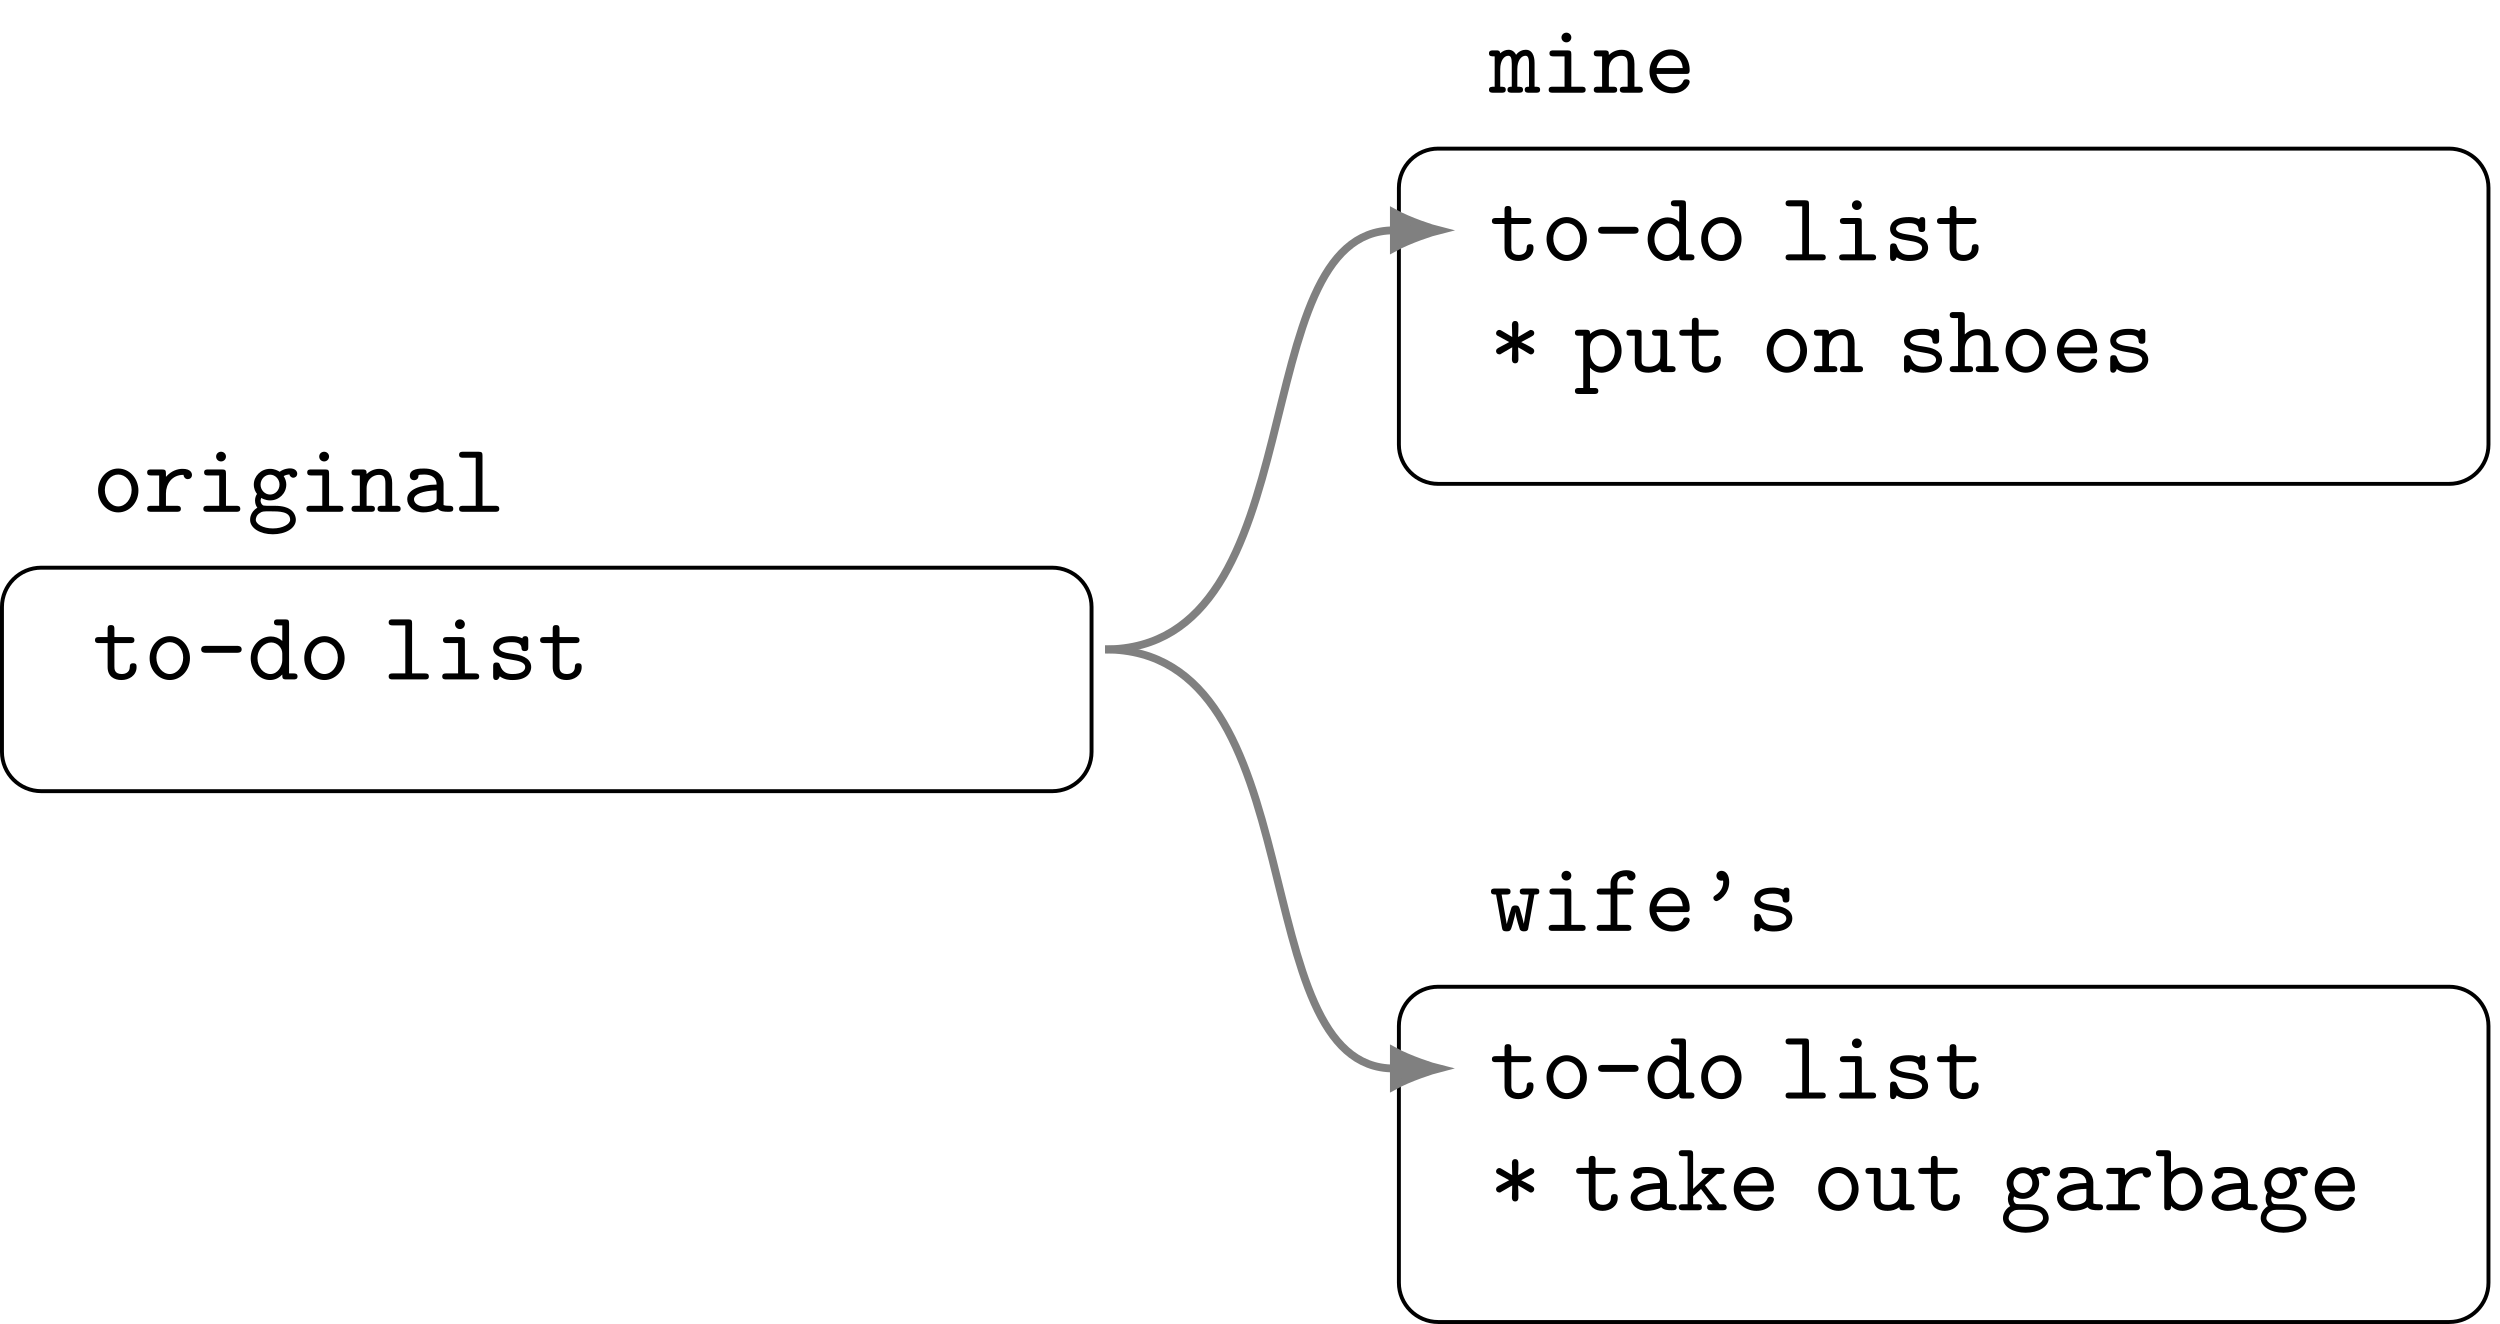
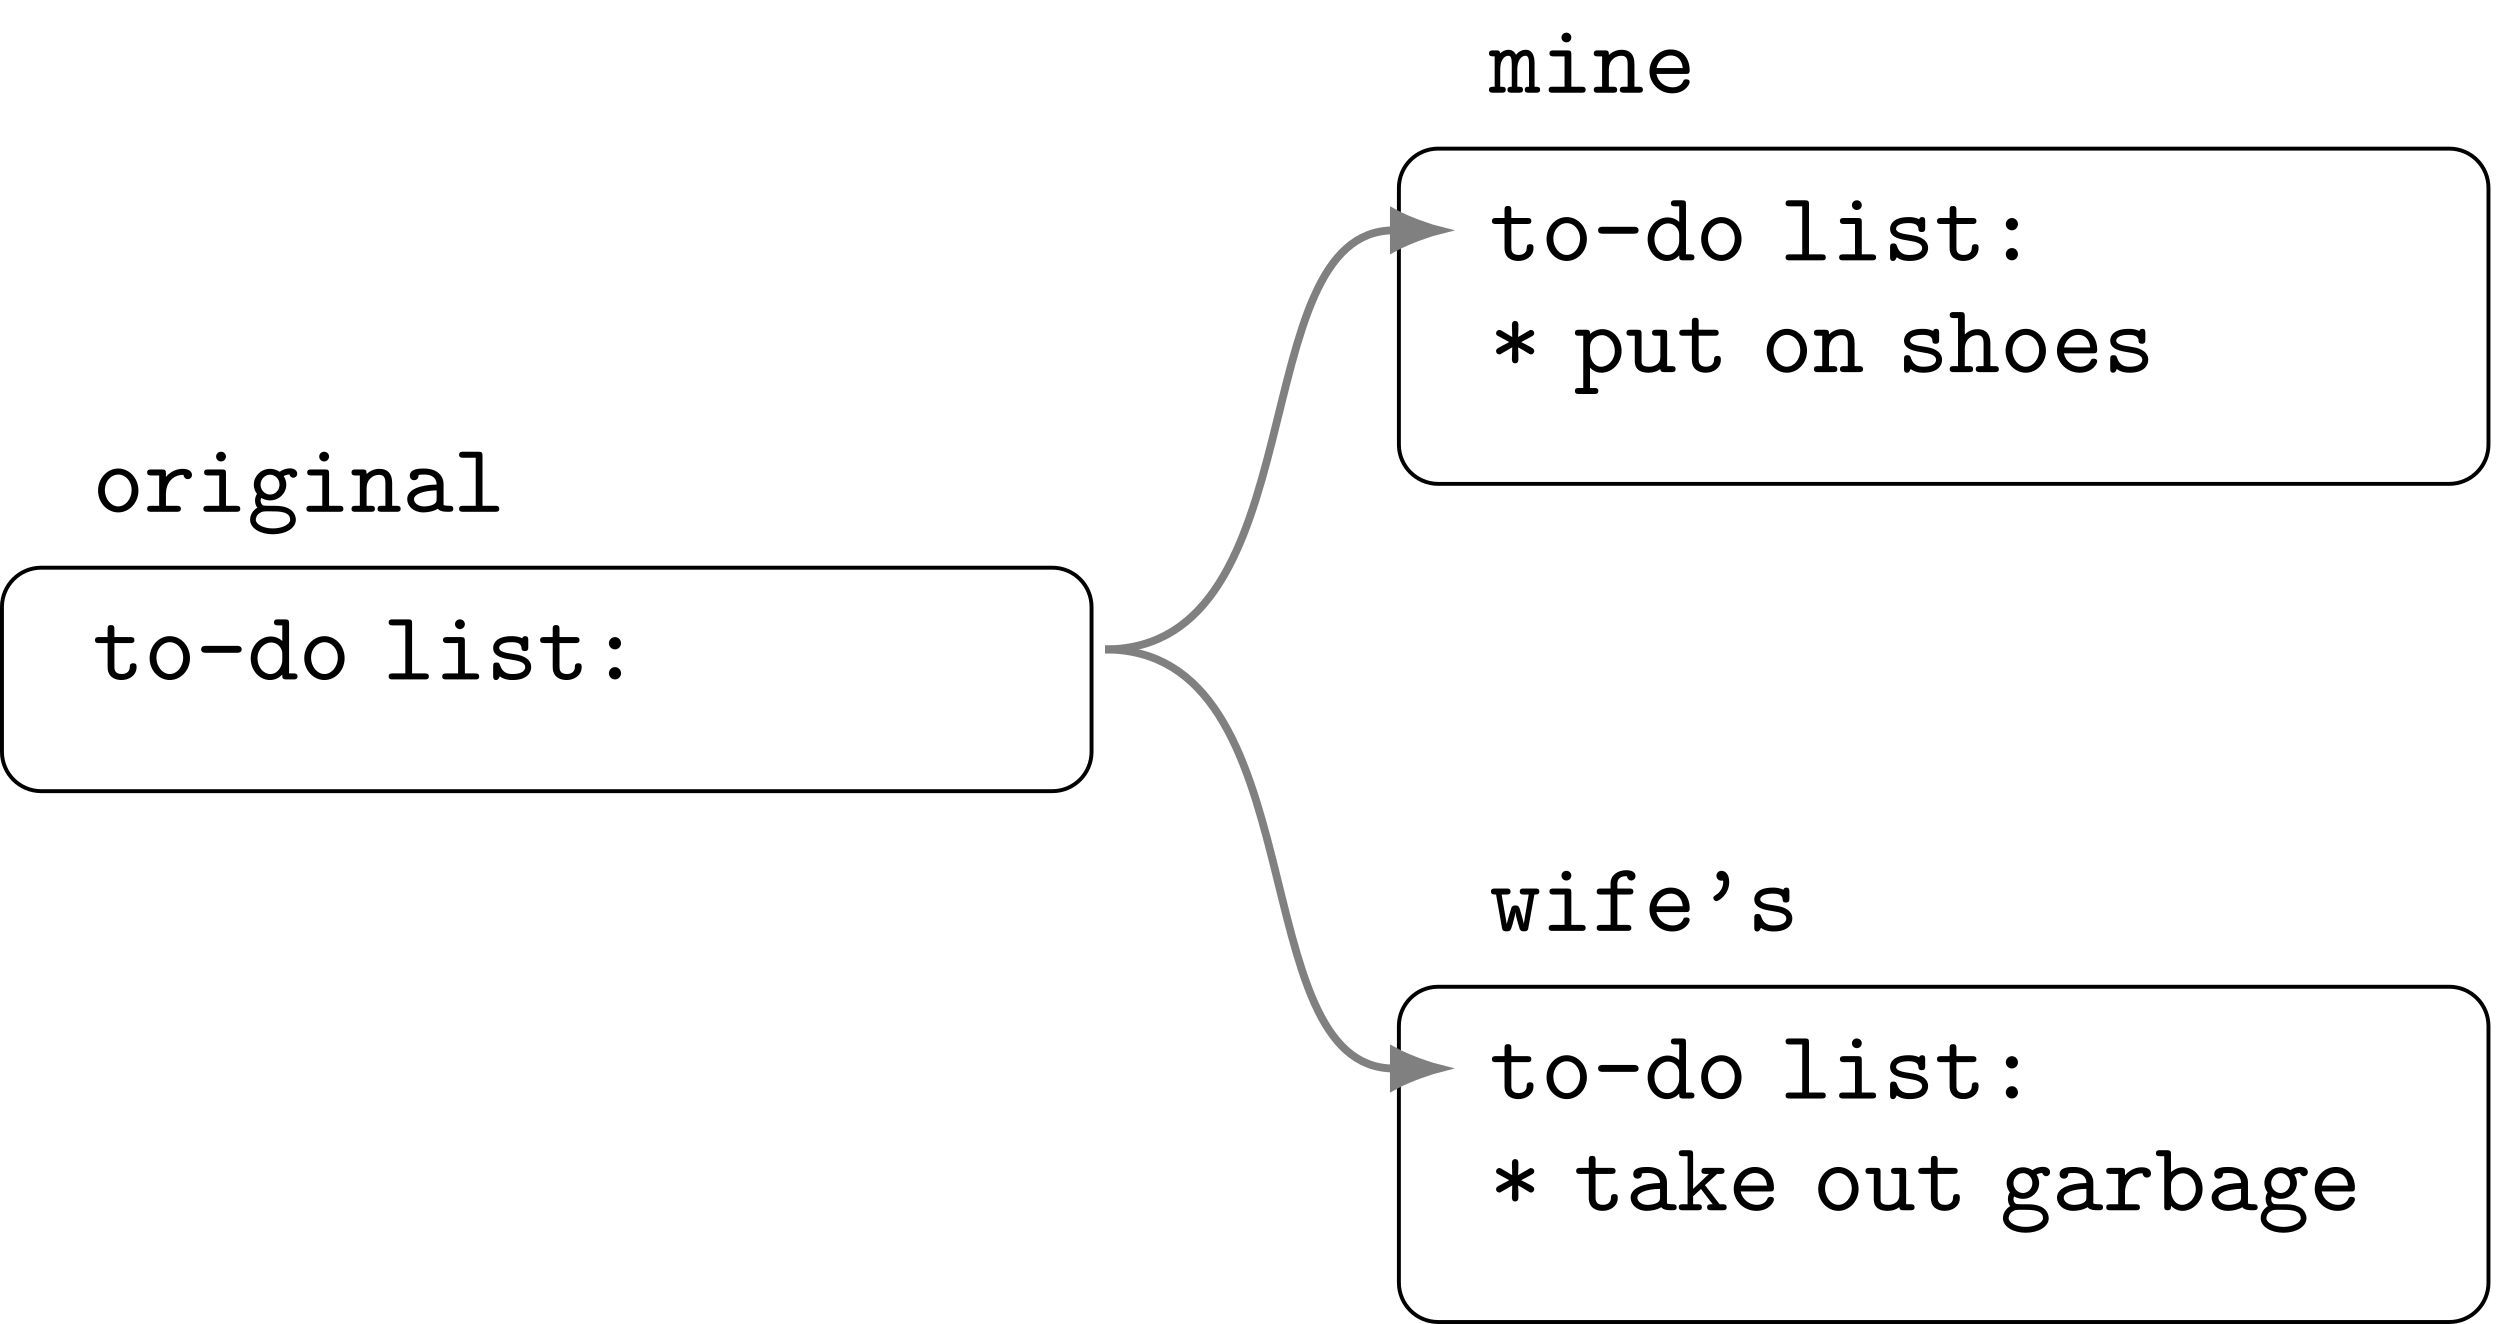
<svg xmlns="http://www.w3.org/2000/svg" xmlns:xlink="http://www.w3.org/1999/xlink" width="253.654pt" height="134.332pt" viewBox="0 0 253.654 134.332" version="1.1">
  <defs>
    <g>
      <symbol overflow="visible" id="glyph0-0">
        <path style="stroke:none;" d="" />
      </symbol>
      <symbol overflow="visible" id="glyph0-1">
        <path style="stroke:none;" d="M 4.656 -2.156 C 4.656 -3.406 3.734 -4.391 2.609 -4.391 C 1.5 -4.391 0.562 -3.406 0.562 -2.156 C 0.562 -0.891 1.516 0.062 2.609 0.062 C 3.703 0.062 4.656 -0.891 4.656 -2.156 Z M 2.609 -0.547 C 1.875 -0.547 1.25 -1.297 1.25 -2.219 C 1.25 -3.125 1.906 -3.781 2.609 -3.781 C 3.328 -3.781 3.969 -3.125 3.969 -2.219 C 3.969 -1.297 3.344 -0.547 2.609 -0.547 Z M 2.609 -0.547 " />
      </symbol>
      <symbol overflow="visible" id="glyph0-2">
        <path style="stroke:none;" d="M 2.219 -1.859 C 2.219 -2.797 2.797 -3.75 4 -3.75 C 4.016 -3.516 4.188 -3.312 4.438 -3.312 C 4.656 -3.312 4.859 -3.469 4.859 -3.734 C 4.859 -3.938 4.734 -4.359 3.906 -4.359 C 3.406 -4.359 2.766 -4.172 2.219 -3.547 L 2.219 -3.891 C 2.219 -4.203 2.156 -4.297 1.812 -4.297 L 0.719 -4.297 C 0.562 -4.297 0.312 -4.297 0.312 -4 C 0.312 -3.688 0.562 -3.688 0.719 -3.688 L 1.531 -3.688 L 1.531 -0.609 L 0.719 -0.609 C 0.562 -0.609 0.312 -0.609 0.312 -0.312 C 0.312 0 0.562 0 0.719 0 L 3.312 0 C 3.469 0 3.734 0 3.734 -0.297 C 3.734 -0.609 3.469 -0.609 3.312 -0.609 L 2.219 -0.609 Z M 2.219 -1.859 " />
      </symbol>
      <symbol overflow="visible" id="glyph0-3">
        <path style="stroke:none;" d="M 3.078 -3.891 C 3.078 -4.203 3.016 -4.297 2.688 -4.297 L 1.266 -4.297 C 1.109 -4.297 0.859 -4.297 0.859 -4 C 0.859 -3.688 1.109 -3.688 1.266 -3.688 L 2.391 -3.688 L 2.391 -0.609 L 1.188 -0.609 C 1.031 -0.609 0.781 -0.609 0.781 -0.297 C 0.781 0 1.031 0 1.188 0 L 4.125 0 C 4.281 0 4.531 0 4.531 -0.297 C 4.531 -0.609 4.281 -0.609 4.125 -0.609 L 3.078 -0.609 Z M 3.078 -5.609 C 3.078 -5.875 2.859 -6.094 2.578 -6.094 C 2.297 -6.094 2.078 -5.875 2.078 -5.609 C 2.078 -5.328 2.297 -5.109 2.578 -5.109 C 2.859 -5.109 3.078 -5.328 3.078 -5.609 Z M 3.078 -5.609 " />
      </symbol>
      <symbol overflow="visible" id="glyph0-4">
        <path style="stroke:none;" d="M 2.328 -1.75 C 1.781 -1.75 1.359 -2.219 1.359 -2.75 C 1.359 -3.312 1.797 -3.766 2.328 -3.766 C 2.859 -3.766 3.281 -3.297 3.281 -2.766 C 3.281 -2.188 2.844 -1.75 2.328 -1.75 Z M 1.422 -1.406 C 1.453 -1.391 1.828 -1.156 2.328 -1.156 C 3.234 -1.156 3.969 -1.875 3.969 -2.766 C 3.969 -3.062 3.875 -3.344 3.703 -3.625 C 3.922 -3.75 4.156 -3.781 4.281 -3.797 C 4.344 -3.531 4.578 -3.453 4.672 -3.453 C 4.844 -3.453 5.078 -3.578 5.078 -3.875 C 5.078 -4.094 4.891 -4.406 4.344 -4.406 C 4.234 -4.406 3.75 -4.391 3.297 -4.062 C 3.125 -4.172 2.781 -4.359 2.328 -4.359 C 1.391 -4.359 0.672 -3.609 0.672 -2.766 C 0.672 -2.328 0.844 -2 1 -1.812 C 0.891 -1.656 0.797 -1.438 0.797 -1.141 C 0.797 -0.781 0.938 -0.531 1.031 -0.422 C 0.297 0.031 0.297 0.703 0.297 0.812 C 0.297 1.672 1.328 2.281 2.609 2.281 C 3.891 2.281 4.938 1.672 4.938 0.812 C 4.938 0.453 4.75 -0.047 4.25 -0.312 C 4.109 -0.391 3.703 -0.609 2.797 -0.609 L 2.109 -0.609 C 2.031 -0.609 1.891 -0.609 1.812 -0.625 C 1.672 -0.625 1.609 -0.625 1.484 -0.766 C 1.375 -0.906 1.359 -1.109 1.359 -1.125 C 1.359 -1.172 1.391 -1.312 1.422 -1.406 Z M 2.609 1.688 C 1.609 1.688 0.875 1.25 0.875 0.812 C 0.875 0.641 0.953 0.312 1.281 0.125 C 1.531 -0.047 1.609 -0.047 2.344 -0.047 C 3.234 -0.047 4.359 -0.047 4.359 0.812 C 4.359 1.25 3.609 1.688 2.609 1.688 Z M 2.609 1.688 " />
      </symbol>
      <symbol overflow="visible" id="glyph0-5">
        <path style="stroke:none;" d="M 1.656 -3.828 C 1.656 -4.141 1.656 -4.297 1.25 -4.297 L 0.531 -4.297 C 0.375 -4.297 0.125 -4.297 0.125 -3.984 C 0.125 -3.688 0.375 -3.688 0.516 -3.688 L 0.969 -3.688 L 0.969 -0.609 L 0.531 -0.609 C 0.375 -0.609 0.125 -0.609 0.125 -0.297 C 0.125 0 0.375 0 0.516 0 L 2.109 0 C 2.25 0 2.5 0 2.5 -0.297 C 2.5 -0.609 2.25 -0.609 2.094 -0.609 L 1.656 -0.609 L 1.656 -2.375 C 1.656 -3.375 2.391 -3.75 2.906 -3.75 C 3.422 -3.75 3.562 -3.469 3.562 -2.875 L 3.562 -0.609 L 3.188 -0.609 C 3.016 -0.609 2.766 -0.609 2.766 -0.297 C 2.766 0 3.047 0 3.188 0 L 4.703 0 C 4.844 0 5.109 0 5.109 -0.297 C 5.109 -0.609 4.859 -0.609 4.688 -0.609 L 4.25 -0.609 L 4.25 -2.922 C 4.25 -3.922 3.75 -4.359 2.953 -4.359 C 2.297 -4.359 1.844 -4.016 1.656 -3.828 Z M 1.656 -3.828 " />
      </symbol>
      <symbol overflow="visible" id="glyph0-6">
        <path style="stroke:none;" d="M 3.656 -0.312 C 3.875 -0.016 4.344 0 4.719 0 C 5 0 5.219 0 5.219 -0.312 C 5.219 -0.609 4.969 -0.609 4.828 -0.609 C 4.406 -0.609 4.312 -0.656 4.234 -0.688 L 4.234 -2.844 C 4.234 -3.547 3.688 -4.391 2.25 -4.391 C 1.828 -4.391 0.812 -4.391 0.812 -3.656 C 0.812 -3.359 1.016 -3.203 1.25 -3.203 C 1.406 -3.203 1.688 -3.297 1.688 -3.656 C 1.688 -3.734 1.703 -3.75 1.906 -3.766 C 2.047 -3.781 2.172 -3.781 2.266 -3.781 C 3.016 -3.781 3.531 -3.469 3.531 -2.766 C 1.781 -2.734 0.547 -2.234 0.547 -1.281 C 0.547 -0.594 1.172 0.062 2.188 0.062 C 2.562 0.062 3.188 -0.016 3.656 -0.312 Z M 3.531 -2.172 L 3.531 -1.328 C 3.531 -1.109 3.531 -0.891 3.156 -0.719 C 2.797 -0.547 2.344 -0.547 2.266 -0.547 C 1.641 -0.547 1.234 -0.891 1.234 -1.281 C 1.234 -1.766 2.094 -2.141 3.531 -2.172 Z M 3.531 -2.172 " />
      </symbol>
      <symbol overflow="visible" id="glyph0-7">
        <path style="stroke:none;" d="M 2.953 -5.688 C 2.953 -5.984 2.906 -6.094 2.562 -6.094 L 0.984 -6.094 C 0.828 -6.094 0.578 -6.094 0.578 -5.781 C 0.578 -5.484 0.844 -5.484 0.984 -5.484 L 2.266 -5.484 L 2.266 -0.609 L 0.984 -0.609 C 0.828 -0.609 0.578 -0.609 0.578 -0.297 C 0.578 0 0.844 0 0.984 0 L 4.25 0 C 4.406 0 4.656 0 4.656 -0.297 C 4.656 -0.609 4.422 -0.609 4.25 -0.609 L 2.953 -0.609 Z M 2.953 -5.688 " />
      </symbol>
      <symbol overflow="visible" id="glyph0-8">
        <path style="stroke:none;" d="M 2.219 -3.688 L 3.844 -3.688 C 4 -3.688 4.25 -3.688 4.25 -3.984 C 4.25 -4.297 4 -4.297 3.844 -4.297 L 2.219 -4.297 L 2.219 -5.109 C 2.219 -5.297 2.219 -5.516 1.875 -5.516 C 1.531 -5.516 1.531 -5.312 1.531 -5.109 L 1.531 -4.297 L 0.656 -4.297 C 0.5 -4.297 0.25 -4.297 0.25 -3.984 C 0.25 -3.688 0.5 -3.688 0.641 -3.688 L 1.531 -3.688 L 1.531 -1.25 C 1.531 -0.297 2.203 0.062 2.938 0.062 C 3.672 0.062 4.469 -0.375 4.469 -1.25 C 4.469 -1.438 4.469 -1.641 4.125 -1.641 C 3.797 -1.641 3.781 -1.438 3.781 -1.266 C 3.781 -0.641 3.203 -0.547 2.984 -0.547 C 2.219 -0.547 2.219 -1.062 2.219 -1.312 Z M 2.219 -3.688 " />
      </symbol>
      <symbol overflow="visible" id="glyph0-9">
        <path style="stroke:none;" d="M 4.203 -2.703 C 4.312 -2.703 4.672 -2.703 4.672 -3.047 C 4.672 -3.406 4.312 -3.406 4.203 -3.406 L 1.031 -3.406 C 0.906 -3.406 0.562 -3.406 0.562 -3.047 C 0.562 -2.703 0.906 -2.703 1.031 -2.703 Z M 4.203 -2.703 " />
      </symbol>
      <symbol overflow="visible" id="glyph0-10">
        <path style="stroke:none;" d="M 3.562 -0.5 C 3.562 -0.141 3.562 0 3.969 0 L 4.688 0 C 4.859 0 5.109 0 5.109 -0.312 C 5.109 -0.609 4.844 -0.609 4.703 -0.609 L 4.25 -0.609 L 4.25 -5.688 C 4.25 -5.984 4.203 -6.094 3.859 -6.094 L 3.125 -6.094 C 2.969 -6.094 2.719 -6.094 2.719 -5.781 C 2.719 -5.484 2.984 -5.484 3.125 -5.484 L 3.562 -5.484 L 3.562 -3.906 C 3.234 -4.203 2.828 -4.359 2.406 -4.359 C 1.312 -4.359 0.359 -3.406 0.359 -2.141 C 0.359 -0.906 1.25 0.062 2.312 0.062 C 2.875 0.062 3.297 -0.203 3.562 -0.5 Z M 3.562 -2.641 L 3.562 -1.938 C 3.562 -1.375 3.125 -0.547 2.359 -0.547 C 1.641 -0.547 1.047 -1.25 1.047 -2.141 C 1.047 -3.094 1.75 -3.75 2.438 -3.75 C 3.078 -3.75 3.562 -3.188 3.562 -2.641 Z M 3.562 -2.641 " />
      </symbol>
      <symbol overflow="visible" id="glyph0-11">
        <path style="stroke:none;" d="M 2.969 -2.547 C 2.734 -2.578 2.547 -2.609 2.297 -2.656 C 2 -2.703 1.328 -2.828 1.328 -3.203 C 1.328 -3.469 1.641 -3.781 2.594 -3.781 C 3.422 -3.781 3.562 -3.484 3.594 -3.219 C 3.594 -3.047 3.625 -2.875 3.922 -2.875 C 4.281 -2.875 4.281 -3.094 4.281 -3.297 L 4.281 -3.984 C 4.281 -4.141 4.281 -4.391 3.984 -4.391 C 3.734 -4.391 3.703 -4.25 3.672 -4.172 C 3.234 -4.391 2.797 -4.391 2.609 -4.391 C 0.953 -4.391 0.719 -3.562 0.719 -3.203 C 0.719 -2.297 1.766 -2.125 2.688 -1.984 C 3.172 -1.906 3.969 -1.781 3.969 -1.25 C 3.969 -0.875 3.594 -0.547 2.688 -0.547 C 2.219 -0.547 1.672 -0.656 1.422 -1.438 C 1.359 -1.609 1.328 -1.719 1.062 -1.719 C 0.719 -1.719 0.719 -1.516 0.719 -1.312 L 0.719 -0.344 C 0.719 -0.188 0.719 0.062 1.016 0.062 C 1.109 0.062 1.266 0.047 1.391 -0.312 C 1.875 0.047 2.406 0.062 2.688 0.062 C 4.25 0.062 4.578 -0.766 4.578 -1.25 C 4.578 -2.281 3.297 -2.5 2.969 -2.547 Z M 2.969 -2.547 " />
      </symbol>
      <symbol overflow="visible" id="glyph0-12">
+         <path style="stroke:none;" d="M 3.234 -3.672 C 3.234 -4.031 2.938 -4.297 2.625 -4.297 C 2.25 -4.297 2 -3.984 2 -3.672 C 2 -3.312 2.297 -3.047 2.609 -3.047 C 2.984 -3.047 3.234 -3.359 3.234 -3.672 Z M 3.234 -0.625 C 3.234 -0.984 2.938 -1.25 2.625 -1.25 C 2.25 -1.25 2 -0.938 2 -0.625 C 2 -0.266 2.297 0 2.609 0 C 2.984 0 3.234 -0.312 3.234 -0.625 Z M 3.234 -0.625 " />
+       </symbol>
+       <symbol overflow="visible" id="glyph0-13">
        <path style="stroke:none;" d="M 1.094 -4 C 1.062 -4.297 0.875 -4.297 0.688 -4.297 L 0.375 -4.297 C 0.219 -4.297 -0.047 -4.297 -0.047 -4 C -0.047 -3.688 0.172 -3.688 0.531 -3.688 L 0.531 -0.609 C 0.172 -0.609 -0.047 -0.609 -0.047 -0.297 C -0.047 0 0.234 0 0.375 0 L 1.25 0 C 1.391 0 1.656 0 1.656 -0.297 C 1.656 -0.609 1.453 -0.609 1.094 -0.609 L 1.094 -2.391 C 1.094 -3.281 1.5 -3.75 1.906 -3.75 C 2.141 -3.75 2.266 -3.578 2.266 -2.938 L 2.266 -0.609 C 2.078 -0.609 1.828 -0.609 1.828 -0.297 C 1.828 0 2.109 0 2.25 0 L 2.984 0 C 3.141 0 3.406 0 3.406 -0.297 C 3.406 -0.609 3.188 -0.609 2.828 -0.609 L 2.828 -2.391 C 2.828 -3.281 3.234 -3.75 3.656 -3.75 C 3.875 -3.75 4.016 -3.578 4.016 -2.938 L 4.016 -0.609 C 3.828 -0.609 3.578 -0.609 3.578 -0.297 C 3.578 0 3.844 0 3.984 0 L 4.734 0 C 4.891 0 5.141 0 5.141 -0.297 C 5.141 -0.609 4.938 -0.609 4.578 -0.609 L 4.578 -3.016 C 4.578 -3.219 4.578 -4.359 3.688 -4.359 C 3.391 -4.359 2.984 -4.234 2.703 -3.844 C 2.547 -4.172 2.266 -4.359 1.938 -4.359 C 1.625 -4.359 1.328 -4.219 1.094 -4 Z M 1.094 -4 " />
      </symbol>
-       <symbol overflow="visible" id="glyph0-13">
+       <symbol overflow="visible" id="glyph0-14">
        <path style="stroke:none;" d="M 4.234 -1.906 C 4.438 -1.906 4.625 -1.906 4.625 -2.266 C 4.625 -3.406 3.984 -4.391 2.688 -4.391 C 1.5 -4.391 0.547 -3.391 0.547 -2.156 C 0.547 -0.953 1.562 0.062 2.844 0.062 C 4.156 0.062 4.625 -0.844 4.625 -1.094 C 4.625 -1.359 4.344 -1.359 4.281 -1.359 C 4.094 -1.359 4.016 -1.328 3.953 -1.141 C 3.734 -0.641 3.188 -0.547 2.906 -0.547 C 2.156 -0.547 1.422 -1.047 1.25 -1.906 Z M 1.266 -2.5 C 1.406 -3.234 2 -3.781 2.688 -3.781 C 3.203 -3.781 3.828 -3.531 3.922 -2.5 Z M 1.266 -2.5 " />
      </symbol>
-       <symbol overflow="visible" id="glyph0-14">
+       <symbol overflow="visible" id="glyph0-15">
        <path style="stroke:none;" d="M 2.906 -2.516 C 3.516 -2.188 3.156 -2.375 3.844 -1.969 C 4.109 -1.797 4.141 -1.797 4.219 -1.797 C 4.422 -1.797 4.547 -1.984 4.547 -2.141 C 4.547 -2.297 4.422 -2.391 4.406 -2.406 C 4.156 -2.578 3.484 -2.906 3.219 -3.047 L 4.297 -3.625 C 4.422 -3.703 4.547 -3.766 4.547 -3.953 C 4.547 -4 4.547 -4.281 4.141 -4.281 L 2.906 -3.562 C 2.938 -3.828 2.938 -4.484 2.938 -4.781 C 2.938 -4.859 2.938 -5.188 2.609 -5.188 C 2.281 -5.188 2.281 -4.859 2.281 -4.781 C 2.281 -4.484 2.297 -3.828 2.312 -3.562 L 1.234 -4.203 C 1.094 -4.281 1.078 -4.281 1 -4.281 C 0.812 -4.281 0.672 -4.109 0.672 -3.953 C 0.672 -3.766 0.781 -3.703 0.922 -3.641 L 2 -3.047 L 0.922 -2.469 C 0.812 -2.391 0.672 -2.328 0.672 -2.141 C 0.672 -2.094 0.672 -1.797 1.078 -1.797 L 2.312 -2.516 C 2.297 -2.266 2.281 -1.609 2.281 -1.312 C 2.281 -1.219 2.281 -0.891 2.609 -0.891 C 2.938 -0.891 2.938 -1.219 2.938 -1.312 C 2.938 -1.609 2.938 -2.266 2.906 -2.516 Z M 2.906 -2.516 " />
      </symbol>
-       <symbol overflow="visible" id="glyph0-15">
+       <symbol overflow="visible" id="glyph0-16">
        <path style="stroke:none;" d="M 1.656 -2.625 C 1.656 -3.219 2.234 -3.75 2.859 -3.75 C 3.594 -3.75 4.172 -3.016 4.172 -2.156 C 4.172 -1.203 3.484 -0.547 2.781 -0.547 C 2 -0.547 1.656 -1.422 1.656 -1.906 Z M 1.656 -0.453 C 2.062 -0.031 2.5 0.062 2.812 0.062 C 3.891 0.062 4.859 -0.891 4.859 -2.156 C 4.859 -3.375 3.984 -4.359 2.922 -4.359 C 2.438 -4.359 2 -4.172 1.656 -3.875 C 1.656 -4.156 1.641 -4.297 1.25 -4.297 L 0.531 -4.297 C 0.375 -4.297 0.125 -4.297 0.125 -3.984 C 0.125 -3.688 0.375 -3.688 0.516 -3.688 L 0.969 -3.688 L 0.969 1.609 L 0.531 1.609 C 0.375 1.609 0.125 1.609 0.125 1.906 C 0.125 2.219 0.375 2.219 0.516 2.219 L 2.109 2.219 C 2.25 2.219 2.5 2.219 2.5 1.906 C 2.5 1.609 2.25 1.609 2.094 1.609 L 1.656 1.609 Z M 1.656 -0.453 " />
      </symbol>
-       <symbol overflow="visible" id="glyph0-16">
+       <symbol overflow="visible" id="glyph0-17">
        <path style="stroke:none;" d="M 3.562 -0.312 C 3.578 0 3.781 0 3.969 0 L 4.688 0 C 4.859 0 5.109 0 5.109 -0.312 C 5.109 -0.609 4.844 -0.609 4.703 -0.609 L 4.25 -0.609 L 4.25 -3.891 C 4.25 -4.203 4.203 -4.297 3.859 -4.297 L 3.125 -4.297 C 2.969 -4.297 2.719 -4.297 2.719 -3.984 C 2.719 -3.688 2.984 -3.688 3.125 -3.688 L 3.562 -3.688 L 3.562 -1.562 C 3.562 -0.672 2.766 -0.547 2.438 -0.547 C 1.656 -0.547 1.656 -0.875 1.656 -1.203 L 1.656 -3.891 C 1.656 -4.203 1.594 -4.297 1.25 -4.297 L 0.531 -4.297 C 0.375 -4.297 0.125 -4.297 0.125 -3.984 C 0.125 -3.688 0.375 -3.688 0.516 -3.688 L 0.969 -3.688 L 0.969 -1.141 C 0.969 -0.172 1.656 0.062 2.375 0.062 C 2.797 0.062 3.203 -0.047 3.562 -0.312 Z M 3.562 -0.312 " />
      </symbol>
-       <symbol overflow="visible" id="glyph0-17">
+       <symbol overflow="visible" id="glyph0-18">
        <path style="stroke:none;" d="M 4.25 -2.922 C 4.25 -3.922 3.75 -4.359 2.953 -4.359 C 2.297 -4.359 1.844 -4.016 1.656 -3.828 L 1.656 -5.688 C 1.656 -5.984 1.594 -6.094 1.25 -6.094 L 0.531 -6.094 C 0.375 -6.094 0.125 -6.094 0.125 -5.781 C 0.125 -5.484 0.375 -5.484 0.516 -5.484 L 0.969 -5.484 L 0.969 -0.609 L 0.531 -0.609 C 0.375 -0.609 0.125 -0.609 0.125 -0.297 C 0.125 0 0.375 0 0.516 0 L 2.109 0 C 2.25 0 2.5 0 2.5 -0.297 C 2.5 -0.609 2.25 -0.609 2.094 -0.609 L 1.656 -0.609 L 1.656 -2.375 C 1.656 -3.375 2.391 -3.75 2.906 -3.75 C 3.422 -3.75 3.562 -3.469 3.562 -2.875 L 3.562 -0.609 L 3.188 -0.609 C 3.016 -0.609 2.766 -0.609 2.766 -0.297 C 2.766 0 3.047 0 3.188 0 L 4.703 0 C 4.844 0 5.109 0 5.109 -0.297 C 5.109 -0.609 4.859 -0.609 4.688 -0.609 L 4.25 -0.609 Z M 4.25 -2.922 " />
      </symbol>
-       <symbol overflow="visible" id="glyph0-18">
+       <symbol overflow="visible" id="glyph0-19">
        <path style="stroke:none;" d="M 4.562 -3.688 C 4.859 -3.688 5.062 -3.688 5.062 -4 C 5.062 -4.297 4.828 -4.297 4.641 -4.297 L 3.5 -4.297 C 3.312 -4.297 3.078 -4.297 3.078 -4 C 3.078 -3.688 3.312 -3.688 3.5 -3.688 L 3.984 -3.688 L 3.484 -0.719 C 3.438 -0.984 3.312 -1.438 3.188 -1.844 C 3.016 -2.469 2.984 -2.578 2.625 -2.578 C 2.531 -2.578 2.344 -2.578 2.234 -2.359 C 2.203 -2.297 1.797 -0.922 1.766 -0.719 L 1.75 -0.719 L 1.234 -3.688 L 1.719 -3.688 C 1.906 -3.688 2.141 -3.688 2.141 -3.984 C 2.141 -4.297 1.906 -4.297 1.719 -4.297 L 0.578 -4.297 C 0.406 -4.297 0.156 -4.297 0.156 -4 C 0.156 -3.688 0.375 -3.688 0.672 -3.688 L 1.266 -0.344 C 1.312 -0.109 1.328 0.047 1.734 0.047 C 2.141 0.047 2.156 -0.047 2.344 -0.656 C 2.594 -1.531 2.609 -1.672 2.625 -1.891 L 2.641 -1.891 C 2.688 -1.375 3.062 -0.203 3.094 -0.125 C 3.219 0.047 3.406 0.047 3.516 0.047 C 3.891 0.047 3.922 -0.125 3.953 -0.344 Z M 4.562 -3.688 " />
      </symbol>
-       <symbol overflow="visible" id="glyph0-19">
+       <symbol overflow="visible" id="glyph0-20">
        <path style="stroke:none;" d="M 2.516 -3.688 L 3.734 -3.688 C 3.891 -3.688 4.141 -3.688 4.141 -3.984 C 4.141 -4.297 3.891 -4.297 3.734 -4.297 L 2.516 -4.297 L 2.516 -4.766 C 2.516 -5.547 3.188 -5.547 3.484 -5.547 C 3.484 -5.5 3.578 -5.109 3.922 -5.109 C 4.125 -5.109 4.359 -5.281 4.359 -5.547 C 4.359 -6.156 3.562 -6.156 3.406 -6.156 C 2.609 -6.156 1.828 -5.688 1.828 -4.828 L 1.828 -4.297 L 0.844 -4.297 C 0.672 -4.297 0.422 -4.297 0.422 -3.984 C 0.422 -3.688 0.672 -3.688 0.828 -3.688 L 1.828 -3.688 L 1.828 -0.609 L 0.828 -0.609 C 0.672 -0.609 0.422 -0.609 0.422 -0.312 C 0.422 0 0.672 0 0.828 0 L 3.531 0 C 3.672 0 3.938 0 3.938 -0.297 C 3.938 -0.609 3.672 -0.609 3.531 -0.609 L 2.516 -0.609 Z M 2.516 -3.688 " />
      </symbol>
-       <symbol overflow="visible" id="glyph0-20">
+       <symbol overflow="visible" id="glyph0-21">
        <path style="stroke:none;" d="M 3.406 -4.953 C 3.406 -5.719 3.031 -6.094 2.625 -6.094 C 2.297 -6.094 2.109 -5.828 2.109 -5.594 C 2.109 -5.328 2.312 -5.094 2.609 -5.094 C 2.688 -5.094 2.734 -5.109 2.75 -5.109 C 2.797 -5.109 2.797 -5.016 2.797 -4.953 C 2.797 -4.766 2.766 -4.047 1.969 -3.594 C 1.891 -3.531 1.797 -3.484 1.797 -3.328 C 1.797 -3.156 1.969 -3.016 2.109 -3.016 C 2.344 -3.016 3.406 -3.703 3.406 -4.953 Z M 3.406 -4.953 " />
      </symbol>
-       <symbol overflow="visible" id="glyph0-21">
+       <symbol overflow="visible" id="glyph0-22">
        <path style="stroke:none;" d="M 2.859 -2.547 L 4.094 -3.688 L 4.438 -3.688 C 4.578 -3.688 4.844 -3.688 4.844 -3.984 C 4.844 -4.297 4.578 -4.297 4.438 -4.297 L 2.906 -4.297 C 2.734 -4.297 2.5 -4.297 2.5 -3.984 C 2.5 -3.688 2.75 -3.688 2.906 -3.688 L 3.266 -3.688 L 1.656 -2.172 L 1.656 -5.688 C 1.656 -5.984 1.594 -6.094 1.25 -6.094 L 0.609 -6.094 C 0.453 -6.094 0.203 -6.094 0.203 -5.797 C 0.203 -5.484 0.453 -5.484 0.609 -5.484 L 1.094 -5.484 L 1.094 -0.609 L 0.609 -0.609 C 0.453 -0.609 0.203 -0.609 0.203 -0.312 C 0.203 0 0.453 0 0.609 0 L 2.141 0 C 2.297 0 2.547 0 2.547 -0.297 C 2.547 -0.609 2.297 -0.609 2.141 -0.609 L 1.656 -0.609 L 1.656 -1.422 L 2.453 -2.156 L 3.641 -0.609 C 3.281 -0.609 3.078 -0.609 3.078 -0.297 C 3.078 0 3.328 0 3.484 0 L 4.656 0 C 4.812 0 5.062 0 5.062 -0.297 C 5.062 -0.609 4.812 -0.609 4.656 -0.609 L 4.344 -0.609 Z M 2.859 -2.547 " />
      </symbol>
-       <symbol overflow="visible" id="glyph0-22">
+       <symbol overflow="visible" id="glyph0-23">
        <path style="stroke:none;" d="M 1.656 -3.875 L 1.656 -5.688 C 1.656 -5.984 1.594 -6.094 1.25 -6.094 L 0.531 -6.094 C 0.375 -6.094 0.125 -6.094 0.125 -5.781 C 0.125 -5.484 0.375 -5.484 0.516 -5.484 L 0.969 -5.484 L 0.969 -0.406 C 0.969 -0.203 0.969 0 1.312 0 C 1.656 0 1.656 -0.203 1.656 -0.453 C 2.062 -0.031 2.5 0.062 2.812 0.062 C 3.891 0.062 4.859 -0.891 4.859 -2.156 C 4.859 -3.375 3.984 -4.359 2.922 -4.359 C 2.438 -4.359 2 -4.172 1.656 -3.875 Z M 1.656 -1.906 L 1.656 -2.625 C 1.656 -3.219 2.234 -3.75 2.859 -3.75 C 3.594 -3.75 4.172 -3.016 4.172 -2.156 C 4.172 -1.203 3.484 -0.547 2.781 -0.547 C 2 -0.547 1.656 -1.422 1.656 -1.906 Z M 1.656 -1.906 " />
      </symbol>
    </g>
    <clipPath id="clip1">
      <path d="M 136 9 L 253.652 9 L 253.652 55 L 136 55 Z M 136 9 " />
    </clipPath>
    <clipPath id="clip2">
      <path d="M 136 94 L 253.652 94 L 253.652 134.332 L 136 134.332 Z M 136 94 " />
    </clipPath>
  </defs>
  <g id="surface1">
    <path style="fill:none;stroke-width:0.399;stroke-linecap:butt;stroke-linejoin:miter;stroke:rgb(0%,0%,0%);stroke-opacity:1;stroke-miterlimit:10;" d="M 0 -3.985 L 0 -18.692 C 0 -20.895 1.785 -22.676 3.985 -22.676 L 106.567 -22.676 C 108.77 -22.676 110.551 -20.895 110.551 -18.692 L 110.551 -3.985 C 110.551 -1.786 108.77 -0.001 106.567 -0.001 L 3.985 -0.001 C 1.785 -0.001 0 -1.786 0 -3.985 Z M 0 -3.985 " transform="matrix(1,0,0,-1,0.199,57.597)" />
    <g style="fill:rgb(0%,0%,0%);fill-opacity:1;">
      <use xlink:href="#glyph0-1" x="9.388" y="51.928" />
      <use xlink:href="#glyph0-2" x="14.618" y="51.928" />
      <use xlink:href="#glyph0-3" x="19.849" y="51.928" />
      <use xlink:href="#glyph0-4" x="25.079" y="51.928" />
      <use xlink:href="#glyph0-3" x="30.309" y="51.928" />
      <use xlink:href="#glyph0-5" x="35.54" y="51.928" />
      <use xlink:href="#glyph0-6" x="40.77" y="51.928" />
      <use xlink:href="#glyph0-7" x="46.001" y="51.928" />
    </g>
    <g style="fill:rgb(0%,0%,0%);fill-opacity:1;">
      <use xlink:href="#glyph0-8" x="9.388" y="68.936" />
      <use xlink:href="#glyph0-1" x="14.618" y="68.936" />
      <use xlink:href="#glyph0-9" x="19.849" y="68.936" />
      <use xlink:href="#glyph0-10" x="25.079" y="68.936" />
      <use xlink:href="#glyph0-1" x="30.309" y="68.936" />
    </g>
    <g style="fill:rgb(0%,0%,0%);fill-opacity:1;">
      <use xlink:href="#glyph0-7" x="38.857" y="68.936" />
      <use xlink:href="#glyph0-3" x="44.088" y="68.936" />
      <use xlink:href="#glyph0-11" x="49.318" y="68.936" />
      <use xlink:href="#glyph0-8" x="54.548" y="68.936" />
+       <use xlink:href="#glyph0-12" x="59.779" y="68.936" />
    </g>
    <g clip-path="url(#clip1)" clip-rule="nonzero">
      <path style="fill:none;stroke-width:0.399;stroke-linecap:butt;stroke-linejoin:miter;stroke:rgb(0%,0%,0%);stroke-opacity:1;stroke-miterlimit:10;" d="M 141.735 38.535 L 141.735 12.488 C 141.735 10.288 143.52 8.503 145.719 8.503 L 248.301 8.503 C 250.504 8.503 252.285 10.288 252.285 12.488 L 252.285 38.535 C 252.285 40.738 250.504 42.519 248.301 42.519 L 145.719 42.519 C 143.52 42.519 141.735 40.738 141.735 38.535 Z M 141.735 38.535 " transform="matrix(1,0,0,-1,0.199,57.597)" />
    </g>
    <g style="fill:rgb(0%,0%,0%);fill-opacity:1;">
-       <use xlink:href="#glyph0-12" x="151.121" y="9.408" />
+       <use xlink:href="#glyph0-13" x="151.121" y="9.408" />
      <use xlink:href="#glyph0-3" x="156.351" y="9.408" />
      <use xlink:href="#glyph0-5" x="161.582" y="9.408" />
-       <use xlink:href="#glyph0-13" x="166.812" y="9.408" />
+       <use xlink:href="#glyph0-14" x="166.812" y="9.408" />
    </g>
    <g style="fill:rgb(0%,0%,0%);fill-opacity:1;">
      <use xlink:href="#glyph0-8" x="151.121" y="26.416" />
      <use xlink:href="#glyph0-1" x="156.351" y="26.416" />
      <use xlink:href="#glyph0-9" x="161.582" y="26.416" />
      <use xlink:href="#glyph0-10" x="166.812" y="26.416" />
      <use xlink:href="#glyph0-1" x="172.042" y="26.416" />
    </g>
    <g style="fill:rgb(0%,0%,0%);fill-opacity:1;">
      <use xlink:href="#glyph0-7" x="180.59" y="26.416" />
      <use xlink:href="#glyph0-3" x="185.821" y="26.416" />
      <use xlink:href="#glyph0-11" x="191.051" y="26.416" />
      <use xlink:href="#glyph0-8" x="196.281" y="26.416" />
-     </g>
-     <g style="fill:rgb(0%,0%,0%);fill-opacity:1;">
-       <use xlink:href="#glyph0-14" x="151.121" y="37.755" />
-     </g>
-     <g style="fill:rgb(0%,0%,0%);fill-opacity:1;">
-       <use xlink:href="#glyph0-15" x="159.669" y="37.755" />
-       <use xlink:href="#glyph0-16" x="164.899" y="37.755" />
+       <use xlink:href="#glyph0-12" x="201.512" y="26.416" />
+     </g>
+     <g style="fill:rgb(0%,0%,0%);fill-opacity:1;">
+       <use xlink:href="#glyph0-15" x="151.121" y="37.755" />
+     </g>
+     <g style="fill:rgb(0%,0%,0%);fill-opacity:1;">
+       <use xlink:href="#glyph0-16" x="159.669" y="37.755" />
+       <use xlink:href="#glyph0-17" x="164.899" y="37.755" />
      <use xlink:href="#glyph0-8" x="170.13" y="37.755" />
    </g>
    <g style="fill:rgb(0%,0%,0%);fill-opacity:1;">
      <use xlink:href="#glyph0-1" x="178.688" y="37.755" />
      <use xlink:href="#glyph0-5" x="183.918" y="37.755" />
    </g>
    <g style="fill:rgb(0%,0%,0%);fill-opacity:1;">
      <use xlink:href="#glyph0-11" x="192.466" y="37.755" />
-       <use xlink:href="#glyph0-17" x="197.696" y="37.755" />
+       <use xlink:href="#glyph0-18" x="197.696" y="37.755" />
      <use xlink:href="#glyph0-1" x="202.927" y="37.755" />
-       <use xlink:href="#glyph0-13" x="208.157" y="37.755" />
+       <use xlink:href="#glyph0-14" x="208.157" y="37.755" />
      <use xlink:href="#glyph0-11" x="213.387" y="37.755" />
    </g>
    <g clip-path="url(#clip2)" clip-rule="nonzero">
      <path style="fill:none;stroke-width:0.399;stroke-linecap:butt;stroke-linejoin:miter;stroke:rgb(0%,0%,0%);stroke-opacity:1;stroke-miterlimit:10;" d="M 141.735 -46.505 L 141.735 -72.551 C 141.735 -74.751 143.52 -76.536 145.719 -76.536 L 248.301 -76.536 C 250.504 -76.536 252.285 -74.751 252.285 -72.551 L 252.285 -46.505 C 252.285 -44.305 250.504 -42.52 248.301 -42.52 L 145.719 -42.52 C 143.52 -42.52 141.735 -44.305 141.735 -46.505 Z M 141.735 -46.505 " transform="matrix(1,0,0,-1,0.199,57.597)" />
    </g>
    <g style="fill:rgb(0%,0%,0%);fill-opacity:1;">
-       <use xlink:href="#glyph0-18" x="151.121" y="94.448" />
+       <use xlink:href="#glyph0-19" x="151.121" y="94.448" />
      <use xlink:href="#glyph0-3" x="156.351" y="94.448" />
-       <use xlink:href="#glyph0-19" x="161.582" y="94.448" />
-       <use xlink:href="#glyph0-13" x="166.812" y="94.448" />
-       <use xlink:href="#glyph0-20" x="172.042" y="94.448" />
+       <use xlink:href="#glyph0-20" x="161.582" y="94.448" />
+       <use xlink:href="#glyph0-14" x="166.812" y="94.448" />
+       <use xlink:href="#glyph0-21" x="172.042" y="94.448" />
      <use xlink:href="#glyph0-11" x="177.273" y="94.448" />
    </g>
    <g style="fill:rgb(0%,0%,0%);fill-opacity:1;">
      <use xlink:href="#glyph0-8" x="151.121" y="111.456" />
      <use xlink:href="#glyph0-1" x="156.351" y="111.456" />
      <use xlink:href="#glyph0-9" x="161.582" y="111.456" />
      <use xlink:href="#glyph0-10" x="166.812" y="111.456" />
      <use xlink:href="#glyph0-1" x="172.042" y="111.456" />
    </g>
    <g style="fill:rgb(0%,0%,0%);fill-opacity:1;">
      <use xlink:href="#glyph0-7" x="180.59" y="111.456" />
      <use xlink:href="#glyph0-3" x="185.821" y="111.456" />
      <use xlink:href="#glyph0-11" x="191.051" y="111.456" />
      <use xlink:href="#glyph0-8" x="196.281" y="111.456" />
-     </g>
-     <g style="fill:rgb(0%,0%,0%);fill-opacity:1;">
-       <use xlink:href="#glyph0-14" x="151.121" y="122.794" />
+       <use xlink:href="#glyph0-12" x="201.512" y="111.456" />
+     </g>
+     <g style="fill:rgb(0%,0%,0%);fill-opacity:1;">
+       <use xlink:href="#glyph0-15" x="151.121" y="122.794" />
    </g>
    <g style="fill:rgb(0%,0%,0%);fill-opacity:1;">
      <use xlink:href="#glyph0-8" x="159.669" y="122.794" />
      <use xlink:href="#glyph0-6" x="164.899" y="122.794" />
-       <use xlink:href="#glyph0-21" x="170.13" y="122.794" />
-       <use xlink:href="#glyph0-13" x="175.36" y="122.794" />
+       <use xlink:href="#glyph0-22" x="170.13" y="122.794" />
+       <use xlink:href="#glyph0-14" x="175.36" y="122.794" />
    </g>
    <g style="fill:rgb(0%,0%,0%);fill-opacity:1;">
      <use xlink:href="#glyph0-1" x="183.918" y="122.794" />
-       <use xlink:href="#glyph0-16" x="189.148" y="122.794" />
+       <use xlink:href="#glyph0-17" x="189.148" y="122.794" />
      <use xlink:href="#glyph0-8" x="194.379" y="122.794" />
    </g>
    <g style="fill:rgb(0%,0%,0%);fill-opacity:1;">
      <use xlink:href="#glyph0-4" x="202.927" y="122.794" />
      <use xlink:href="#glyph0-6" x="208.157" y="122.794" />
      <use xlink:href="#glyph0-2" x="213.387" y="122.794" />
-       <use xlink:href="#glyph0-22" x="218.618" y="122.794" />
+       <use xlink:href="#glyph0-23" x="218.618" y="122.794" />
      <use xlink:href="#glyph0-6" x="223.848" y="122.794" />
      <use xlink:href="#glyph0-4" x="229.078" y="122.794" />
-       <use xlink:href="#glyph0-13" x="234.309" y="122.794" />
+       <use xlink:href="#glyph0-14" x="234.309" y="122.794" />
    </g>
    <path style="fill:none;stroke-width:0.797;stroke-linecap:butt;stroke-linejoin:miter;stroke:rgb(50%,50%,50%);stroke-opacity:1;stroke-miterlimit:10;" d="M 111.922 -8.294 C 133.555 -8.294 125.77 34.226 141.227 34.226 " transform="matrix(1,0,0,-1,0.199,57.597)" />
    <path style="fill-rule:nonzero;fill:rgb(50%,50%,50%);fill-opacity:1;stroke-width:0.797;stroke-linecap:butt;stroke-linejoin:miter;stroke:rgb(50%,50%,50%);stroke-opacity:1;stroke-miterlimit:10;" d="M 4.535 0 C 3.977 0.137 1.532 0.922 0 1.774 L 0 -1.773 C 1.532 -0.922 3.977 -0.136 4.535 0 Z M 4.535 0 " transform="matrix(1,0,0,-1,141.4255,23.37134)" />
    <path style="fill:none;stroke-width:0.797;stroke-linecap:butt;stroke-linejoin:miter;stroke:rgb(50%,50%,50%);stroke-opacity:1;stroke-miterlimit:10;" d="M 111.922 -8.294 C 133.555 -8.294 125.77 -50.813 141.227 -50.813 " transform="matrix(1,0,0,-1,0.199,57.597)" />
    <path style="fill-rule:nonzero;fill:rgb(50%,50%,50%);fill-opacity:1;stroke-width:0.797;stroke-linecap:butt;stroke-linejoin:miter;stroke:rgb(50%,50%,50%);stroke-opacity:1;stroke-miterlimit:10;" d="M 4.535 0.002 C 3.977 0.138 1.532 0.92 0 1.771 L 0 -1.772 C 1.532 -0.92 3.977 -0.139 4.535 0.002 Z M 4.535 0.002 " transform="matrix(1,0,0,-1,141.4255,108.4118)" />
  </g>
</svg>
